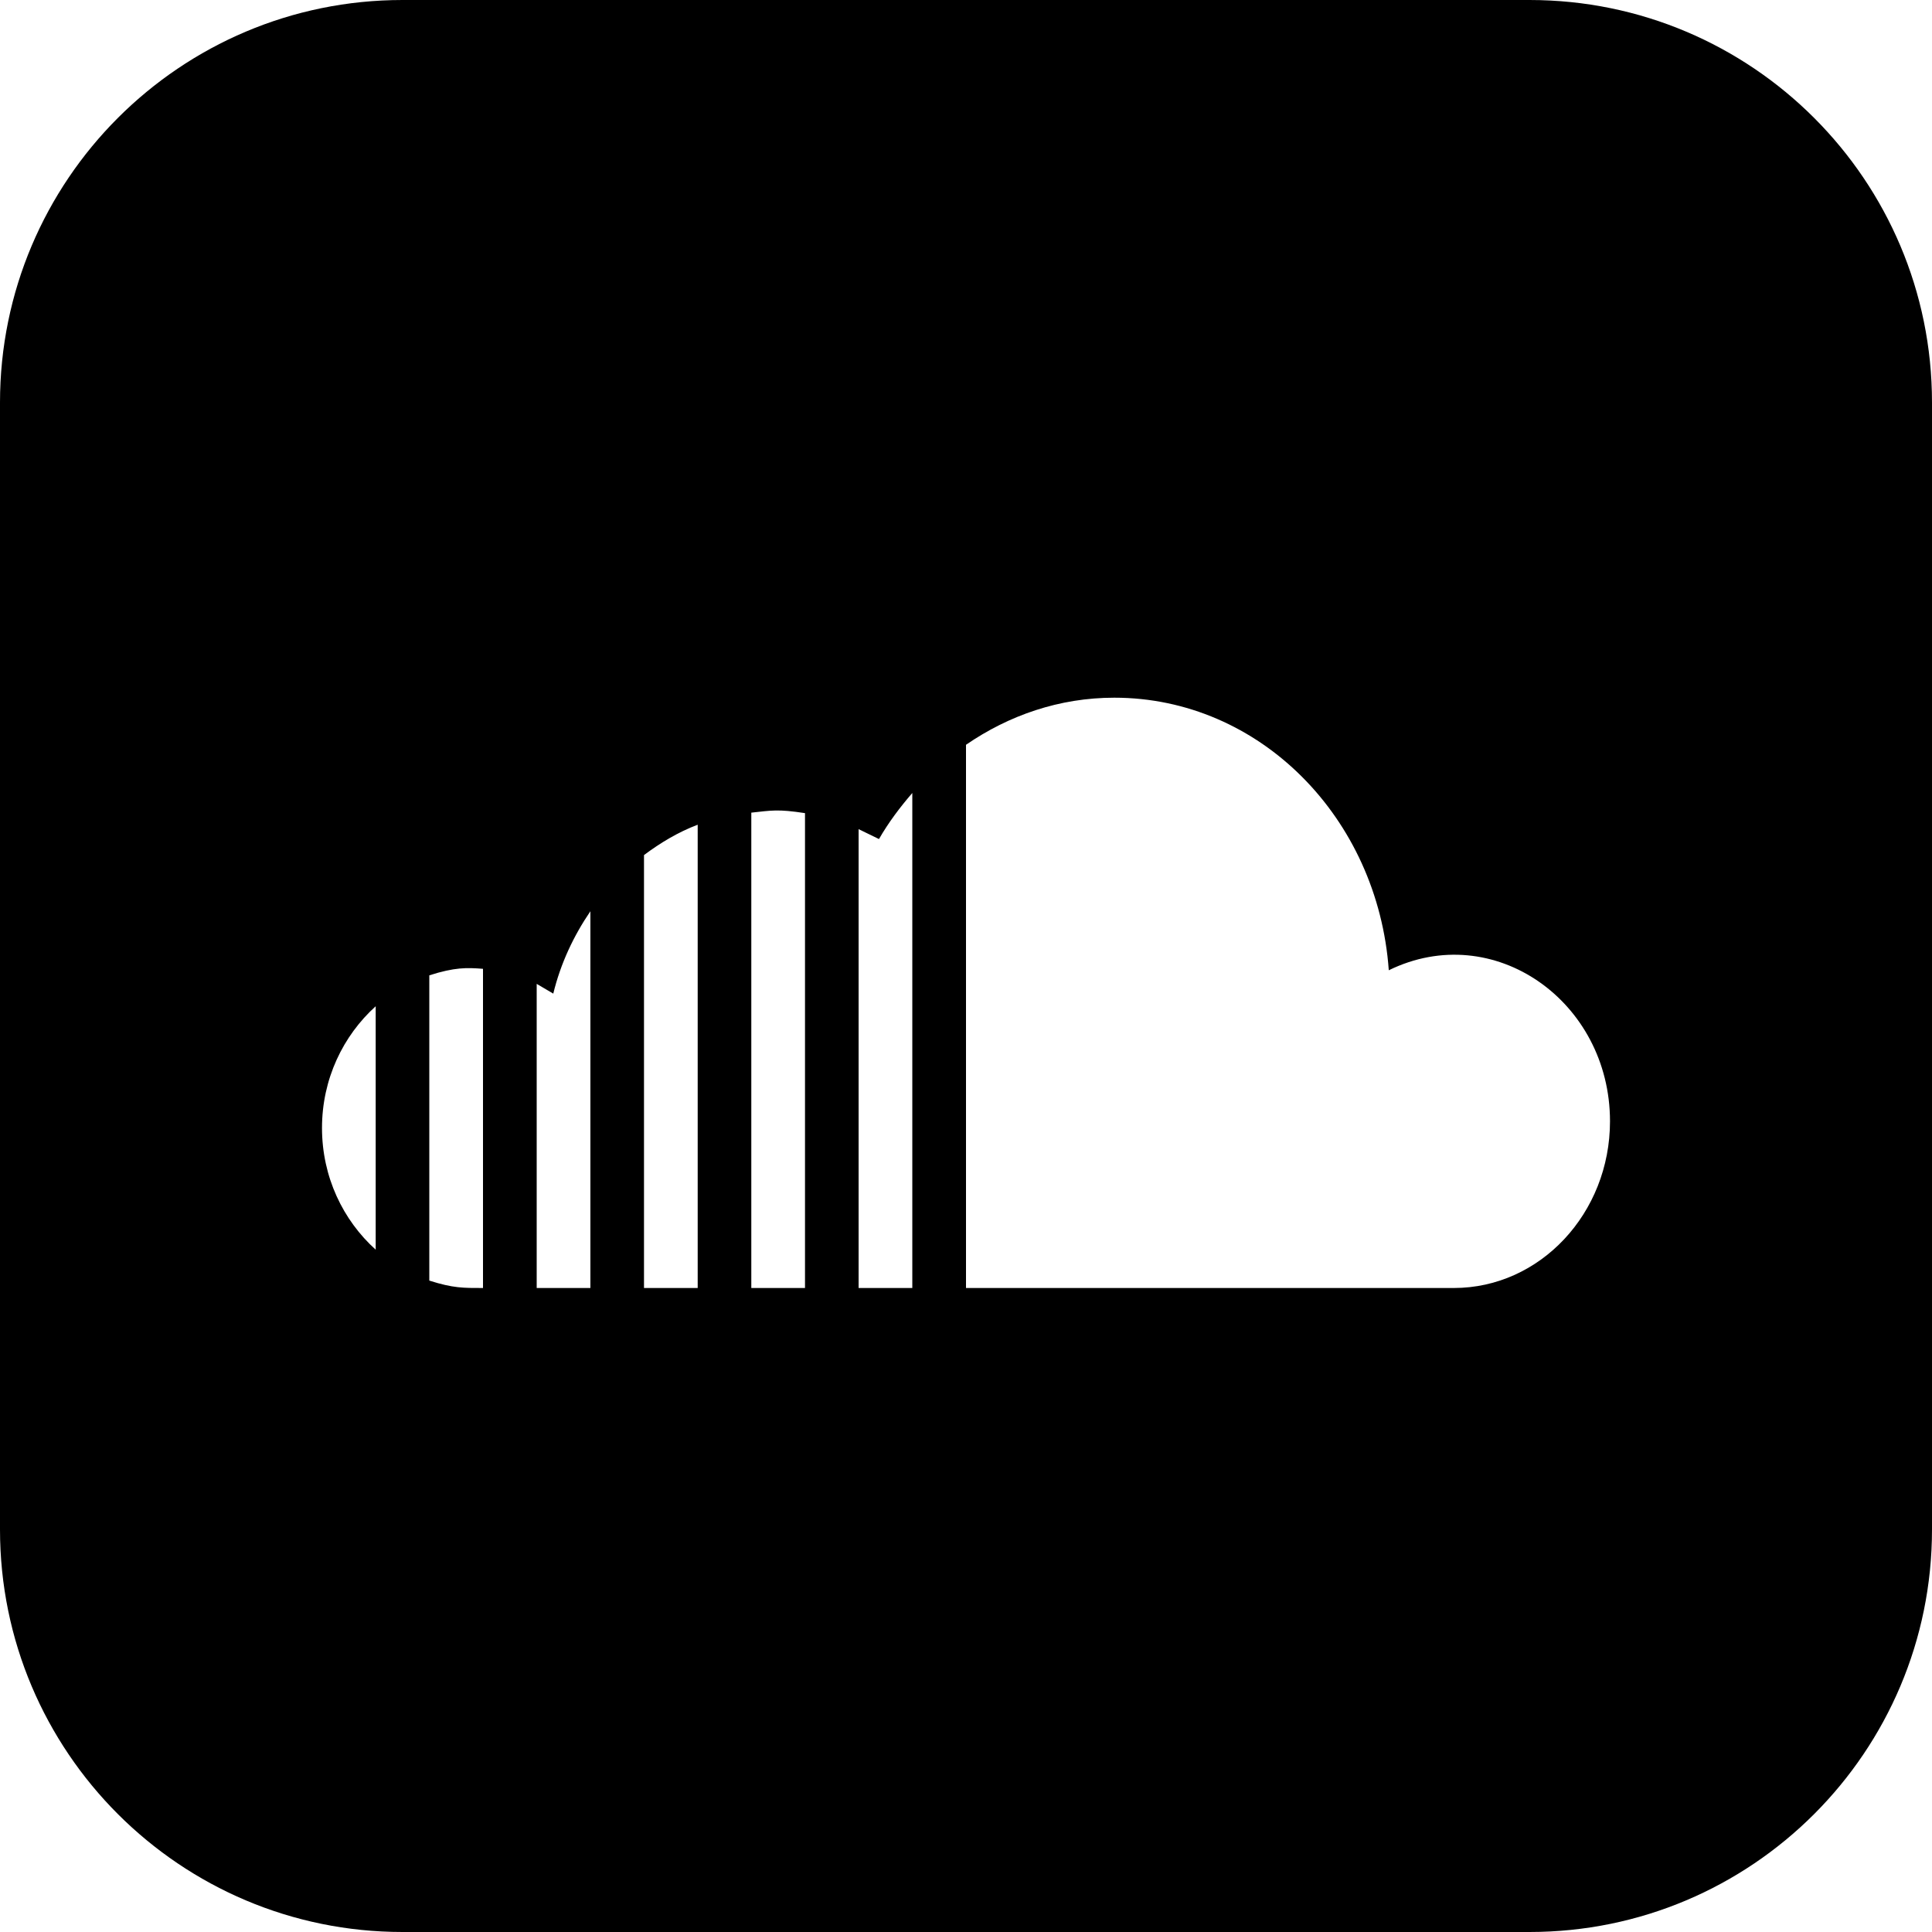
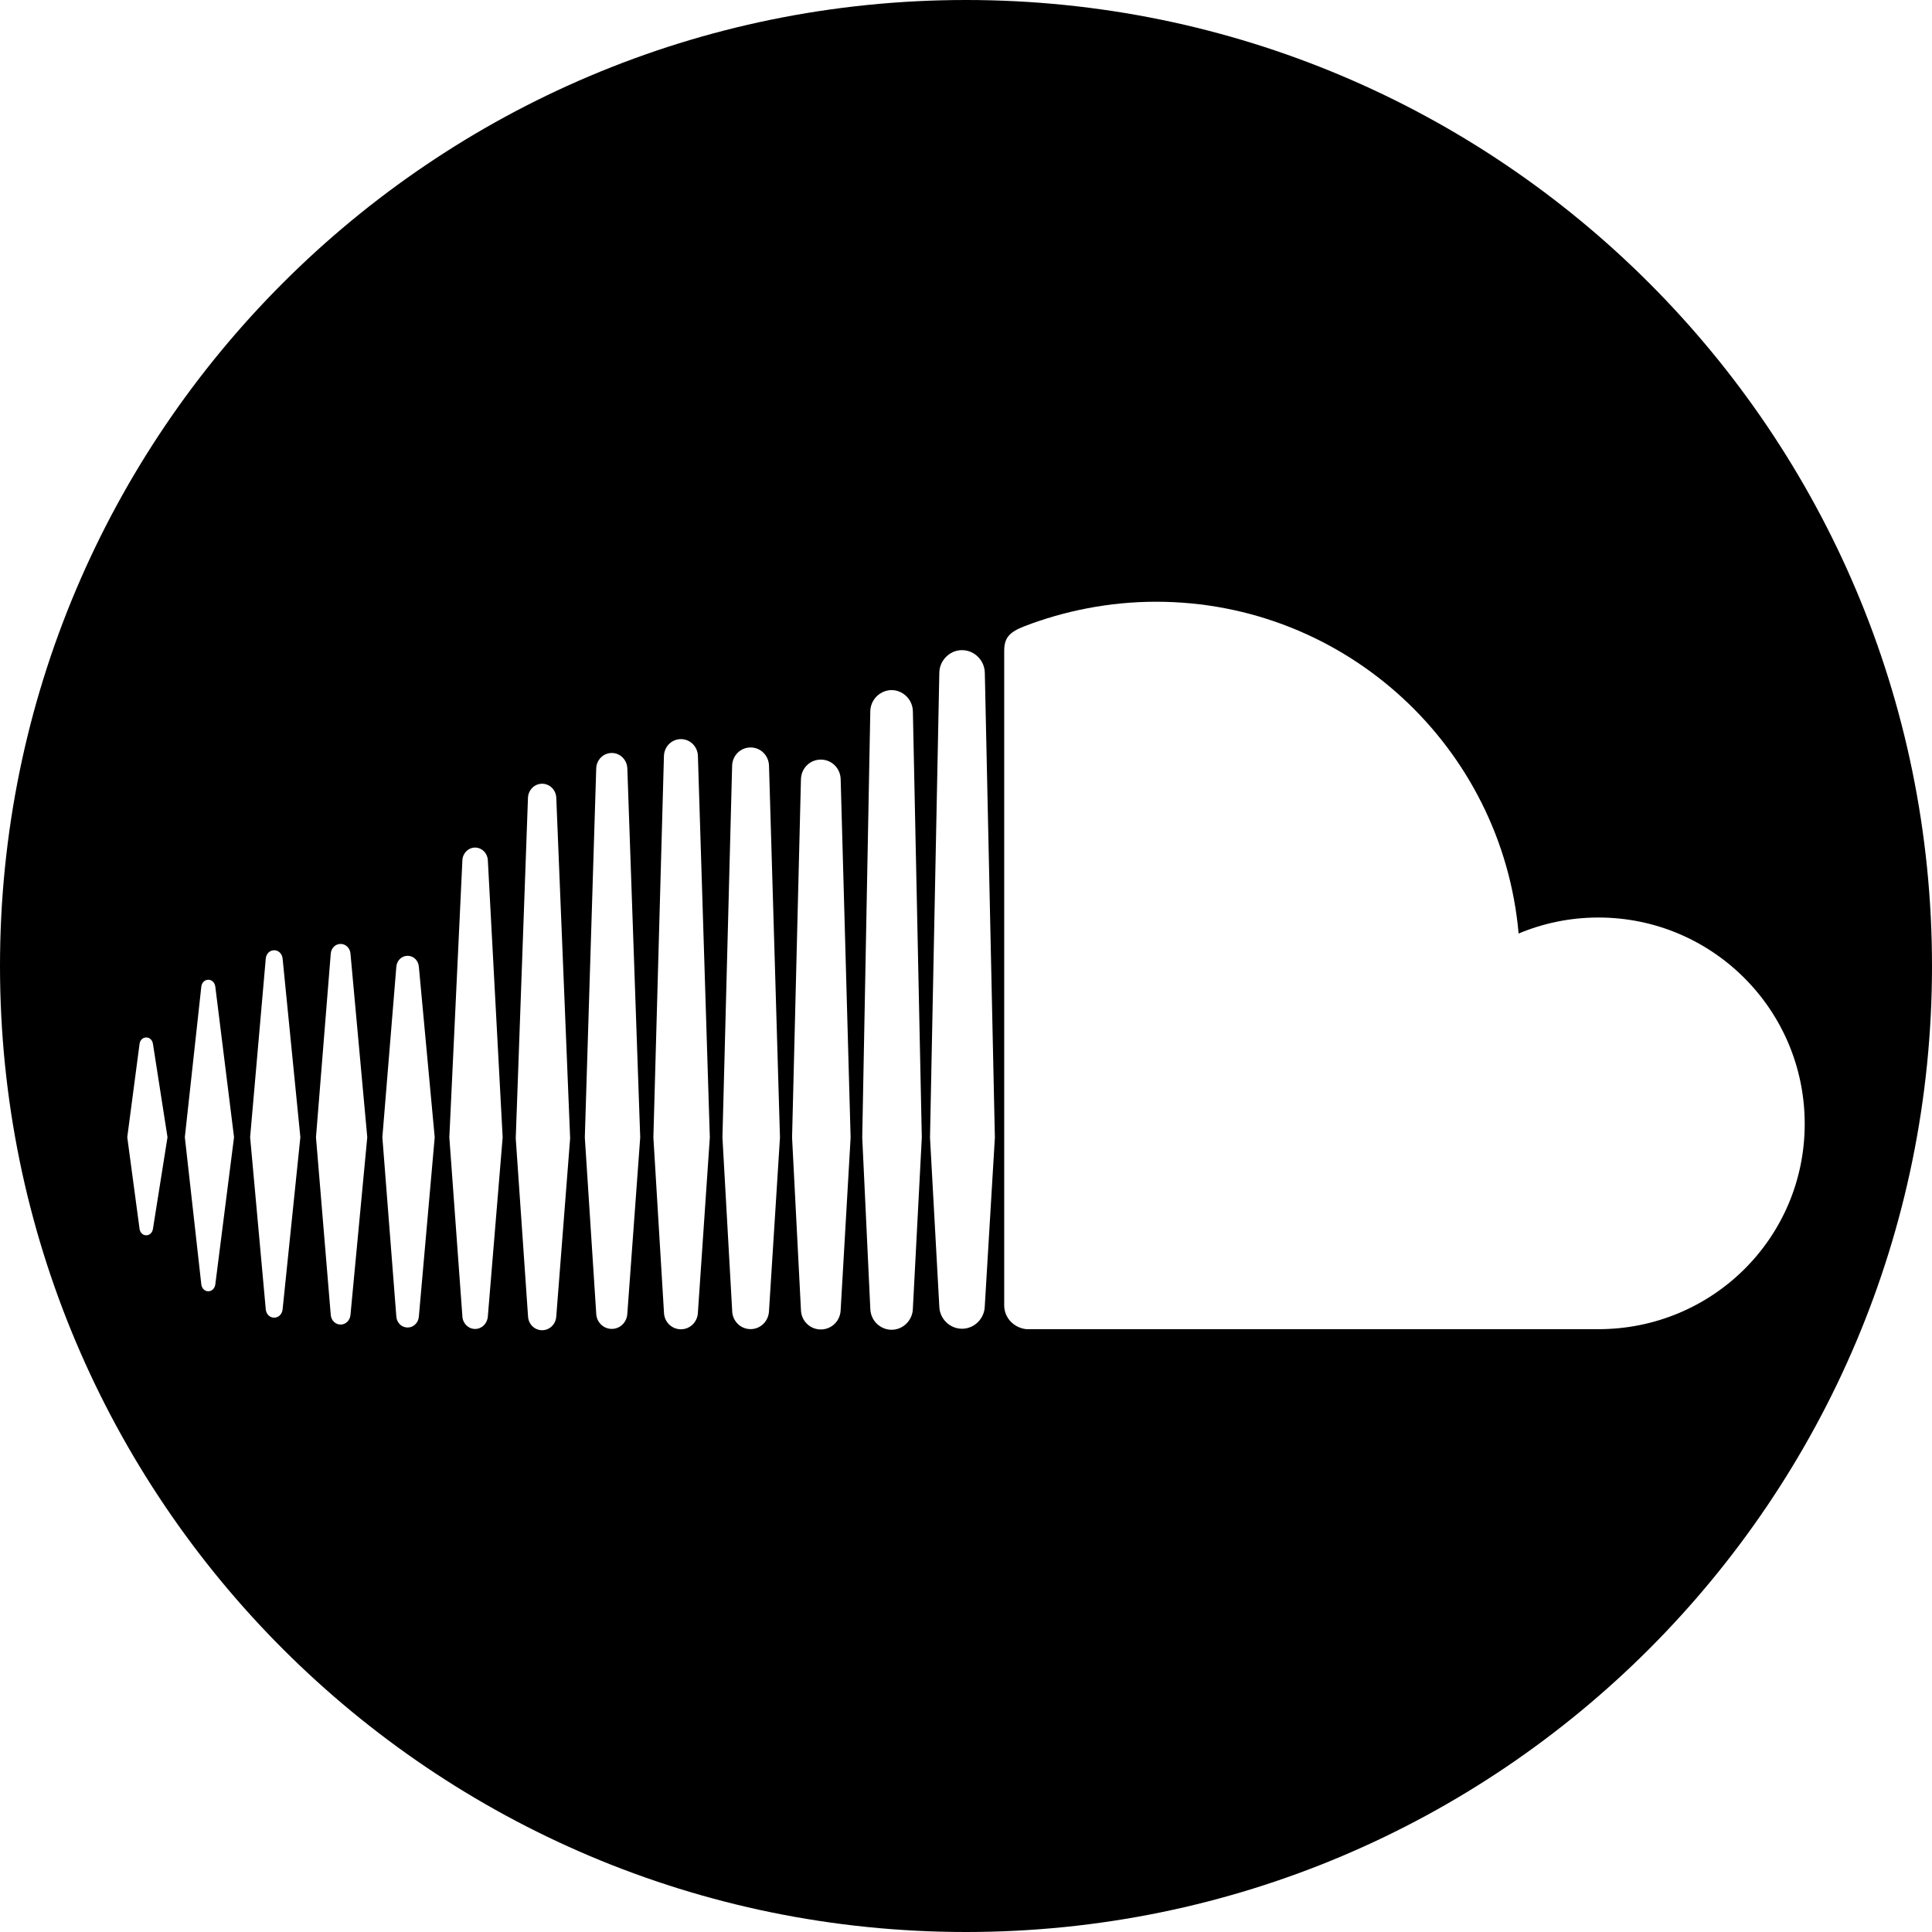
- <svg xmlns="http://www.w3.org/2000/svg" width="24" height="24" viewBox="0 0 24 24">
-   <path d="M19 0h-14c-2.761 0-5 2.239-5 5v14c0 2.761 2.239 5 5 5h14c2.762 0 5-2.239 5-5v-14c0-2.761-2.238-5-5-5zm-14.333 15.524c-.405-.365-.667-.903-.667-1.512 0-.608.262-1.146.667-1.512v3.024zm1.333.476c-.243 0-.369.003-.667-.092v-3.792c.316-.101.465-.097.667-.081v3.965zm1.333 0h-.666v-3.778l.206.121c.091-.375.253-.718.461-1.023v4.68zm1.334 0h-.667v-5.378c.206-.154.426-.286.667-.377v5.755zm1.333 0h-.667v-5.905c.251-.027.328-.046.667.006v5.899zm1.333 0h-.667v-5.7l.253.123c.119-.207.261-.395.414-.572v6.149zm6.727 0h-6.06v-6.748c.532-.366 1.16-.585 1.842-.585 1.809 0 3.275 1.494 3.41 3.386 1.303-.638 2.748.387 2.748 1.876 0 1.143-.869 2.071-1.94 2.071z" />
+ <svg xmlns="http://www.w3.org/2000/svg" version="1.1" id="Capa_1" x="0px" y="0px" width="97.75px" height="97.75px" viewBox="0 0 97.75 97.75" style="enable-background:new 0 0 97.75 97.75;" xml:space="preserve">
+   <g>
+     <path d="M48.875,0C21.883,0,0,21.882,0,48.875S21.883,97.75,48.875,97.75S97.75,75.868,97.75,48.875S75.867,0,48.875,0z    M7.739,62.171C7.712,62.364,7.573,62.5,7.399,62.5c-0.175,0-0.315-0.136-0.339-0.331l-0.621-4.633l0.621-4.713   c0.023-0.196,0.164-0.333,0.339-0.333c0.174,0,0.313,0.136,0.34,0.33l0.736,4.717L7.739,62.171z M10.893,64.991   c-0.03,0.2-0.176,0.342-0.354,0.342c-0.18,0-0.328-0.144-0.353-0.343l-0.834-7.454l0.834-7.622   c0.024-0.199,0.173-0.344,0.353-0.344c0.179,0,0.324,0.141,0.354,0.344l0.948,7.622L10.893,64.991z M14.298,66.252   c-0.026,0.241-0.205,0.415-0.426,0.415c-0.224,0-0.402-0.174-0.425-0.417l-0.792-8.712c0,0,0.792-9.043,0.792-9.044   c0.022-0.241,0.201-0.416,0.425-0.416c0.221,0,0.399,0.175,0.426,0.416l0.899,9.044L14.298,66.252z M17.732,66.529   c-0.024,0.277-0.238,0.488-0.497,0.488c-0.264,0-0.479-0.211-0.5-0.488l-0.748-8.989l0.748-9.292c0.021-0.28,0.236-0.49,0.5-0.49   c0.259,0,0.473,0.21,0.497,0.487l0.85,9.294L17.732,66.529z M21.193,66.604c-0.021,0.318-0.268,0.562-0.57,0.562   c-0.305,0-0.551-0.243-0.571-0.562l-0.706-9.063l0.706-8.619c0.021-0.321,0.267-0.563,0.571-0.563c0.303,0,0.549,0.242,0.57,0.56   l0.801,8.623L21.193,66.604z M24.682,66.607v-0.004c-0.021,0.355-0.302,0.636-0.643,0.636c-0.344,0-0.625-0.28-0.644-0.634   l-0.661-9.062l0.661-14.024c0.019-0.357,0.3-0.636,0.644-0.636c0.341,0,0.622,0.279,0.643,0.635l0.75,14.025L24.682,66.607z    M28.145,66.6v-0.005c-0.018,0.398-0.333,0.708-0.716,0.708c-0.384,0-0.698-0.31-0.713-0.705l-0.622-9.007   c0,0,0.619-17.229,0.619-17.23c0.018-0.397,0.332-0.708,0.716-0.708c0.383,0,0.698,0.311,0.716,0.708l0.701,17.23L28.145,66.6z    M31.74,66.462v-0.005c-0.018,0.438-0.362,0.779-0.786,0.779c-0.427,0-0.773-0.342-0.788-0.775l-0.577-8.914   c0,0,0.577-18.667,0.577-18.669c0.015-0.438,0.361-0.781,0.788-0.781c0.424,0,0.769,0.343,0.786,0.781l0.652,18.669L31.74,66.462z    M35.311,66.402c-0.014,0.478-0.393,0.853-0.859,0.853c-0.47,0-0.846-0.375-0.858-0.849l-0.536-8.858l0.534-19.297   c0.015-0.479,0.391-0.855,0.86-0.855c0.467,0,0.846,0.375,0.859,0.855l0.603,19.298L35.311,66.402z M38.908,66.325v-0.007   c-0.014,0.519-0.423,0.929-0.932,0.929c-0.511,0-0.92-0.41-0.931-0.924l-0.493-8.773l0.49-18.805   c0.014-0.52,0.423-0.927,0.934-0.927c0.509,0,0.918,0.406,0.932,0.925l0.555,18.807L38.908,66.325z M42.534,66.27v-0.006   c-0.011,0.561-0.453,1-1.005,1c-0.551,0-0.994-0.439-1.005-0.994l-0.449-8.719l0.449-18.119c0.011-0.561,0.454-1,1.005-1   c0.552,0,0.994,0.44,1.005,1l0.503,18.121L42.534,66.27z M46.232,65.354l-0.045,0.854c-0.005,0.295-0.13,0.563-0.324,0.758   c-0.195,0.193-0.461,0.314-0.753,0.314c-0.329,0-0.625-0.152-0.824-0.39c-0.146-0.176-0.239-0.399-0.25-0.641   c-0.002-0.012-0.003-0.023-0.003-0.037c0,0-0.408-8.654-0.408-8.667l0.404-21.352l0.004-0.203c0.005-0.377,0.202-0.708,0.497-0.899   c0.167-0.11,0.365-0.175,0.58-0.175c0.218,0,0.424,0.068,0.595,0.184c0.285,0.193,0.476,0.519,0.482,0.889l0.452,21.562   L46.232,65.354z M49.825,66.092V66.09v-0.008c-0.013,0.631-0.525,1.146-1.15,1.146c-0.627,0-1.143-0.515-1.151-1.138l-0.232-4.209   l-0.238-4.325l0.469-23.397l0.002-0.118c0.004-0.356,0.17-0.674,0.427-0.885c0.197-0.164,0.45-0.262,0.725-0.262   c0.214,0,0.414,0.061,0.585,0.165c0.33,0.201,0.559,0.565,0.565,0.98l0.509,23.518L49.825,66.092z M80.872,67.25   c0,0-28.909,0.003-28.937,0c-0.625-0.062-1.121-0.559-1.127-1.198c0,0,0-33.131,0-33.132c0.006-0.609,0.215-0.922,1.004-1.227   c2.025-0.785,4.322-1.248,6.676-1.248c9.627,0,17.515,7.38,18.347,16.787c1.242-0.52,2.606-0.81,4.037-0.81   c5.767,0,10.438,4.674,10.438,10.439C91.311,62.626,86.639,67.25,80.872,67.25z" />
+   </g>
+   <g>
+ </g>
+   <g>
+ </g>
+   <g>
+ </g>
+   <g>
+ </g>
+   <g>
+ </g>
+   <g>
+ </g>
+   <g>
+ </g>
+   <g>
+ </g>
+   <g>
+ </g>
+   <g>
+ </g>
+   <g>
+ </g>
+   <g>
+ </g>
+   <g>
+ </g>
+   <g>
+ </g>
+   <g>
+ </g>
</svg>
